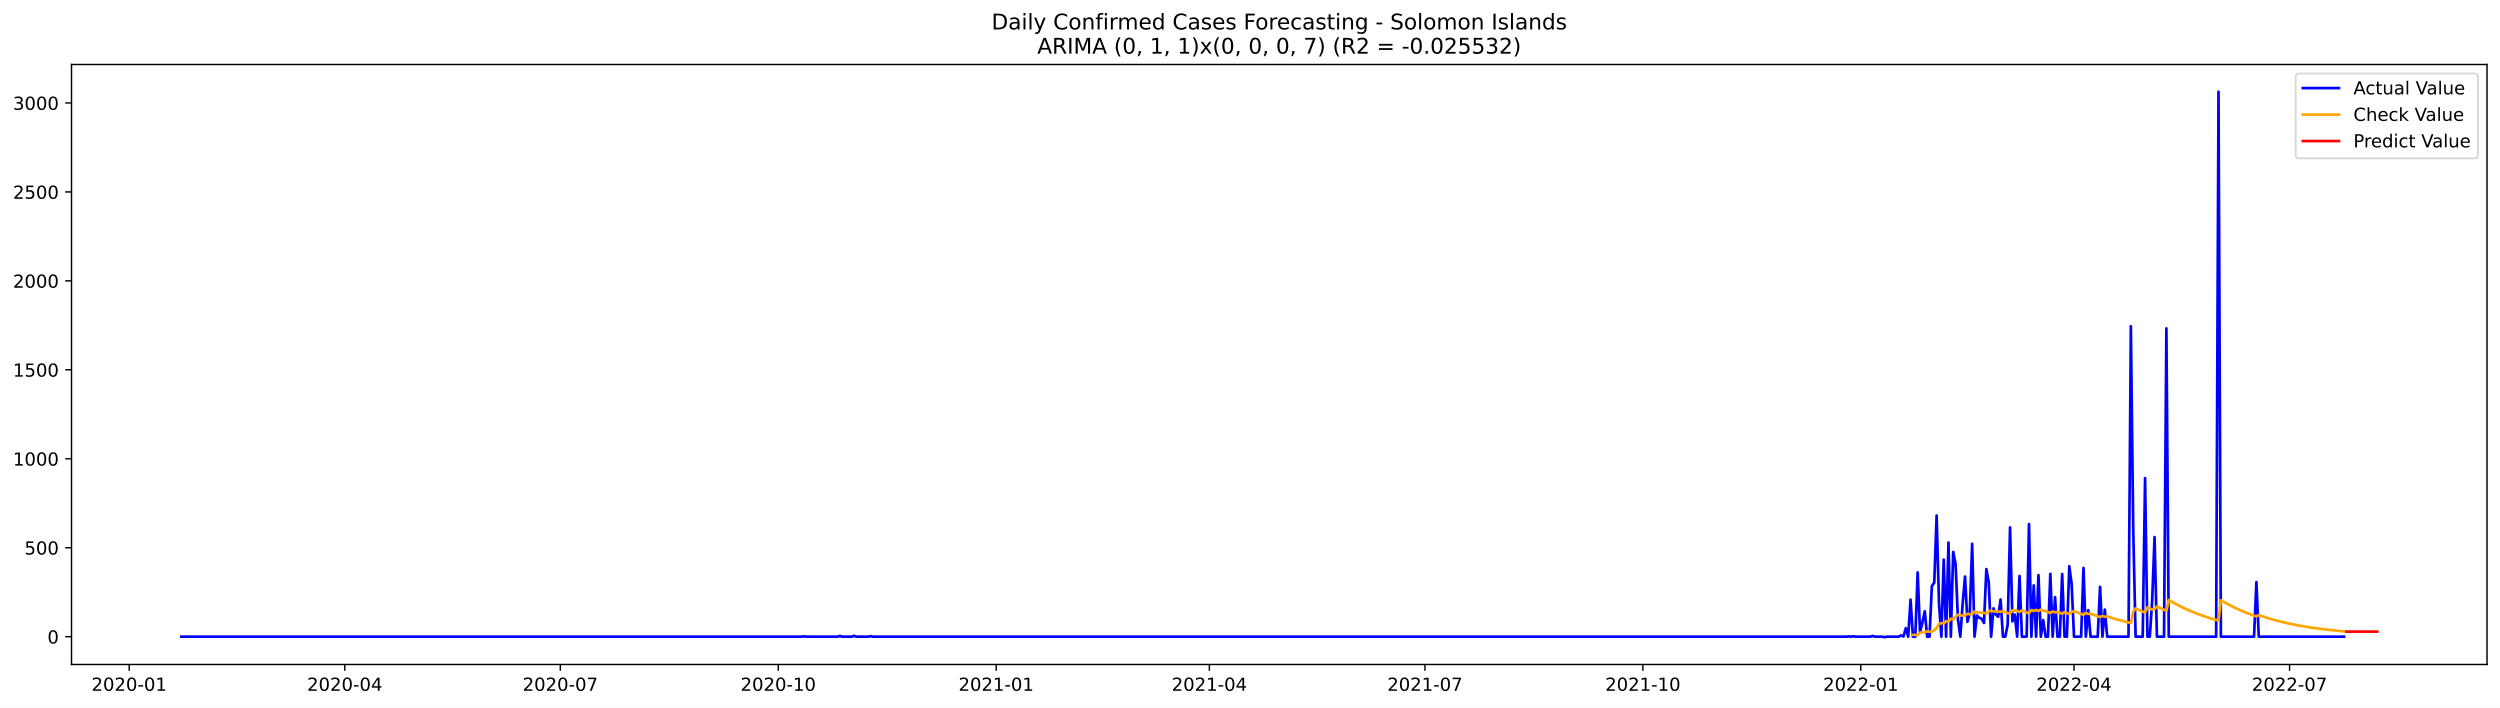
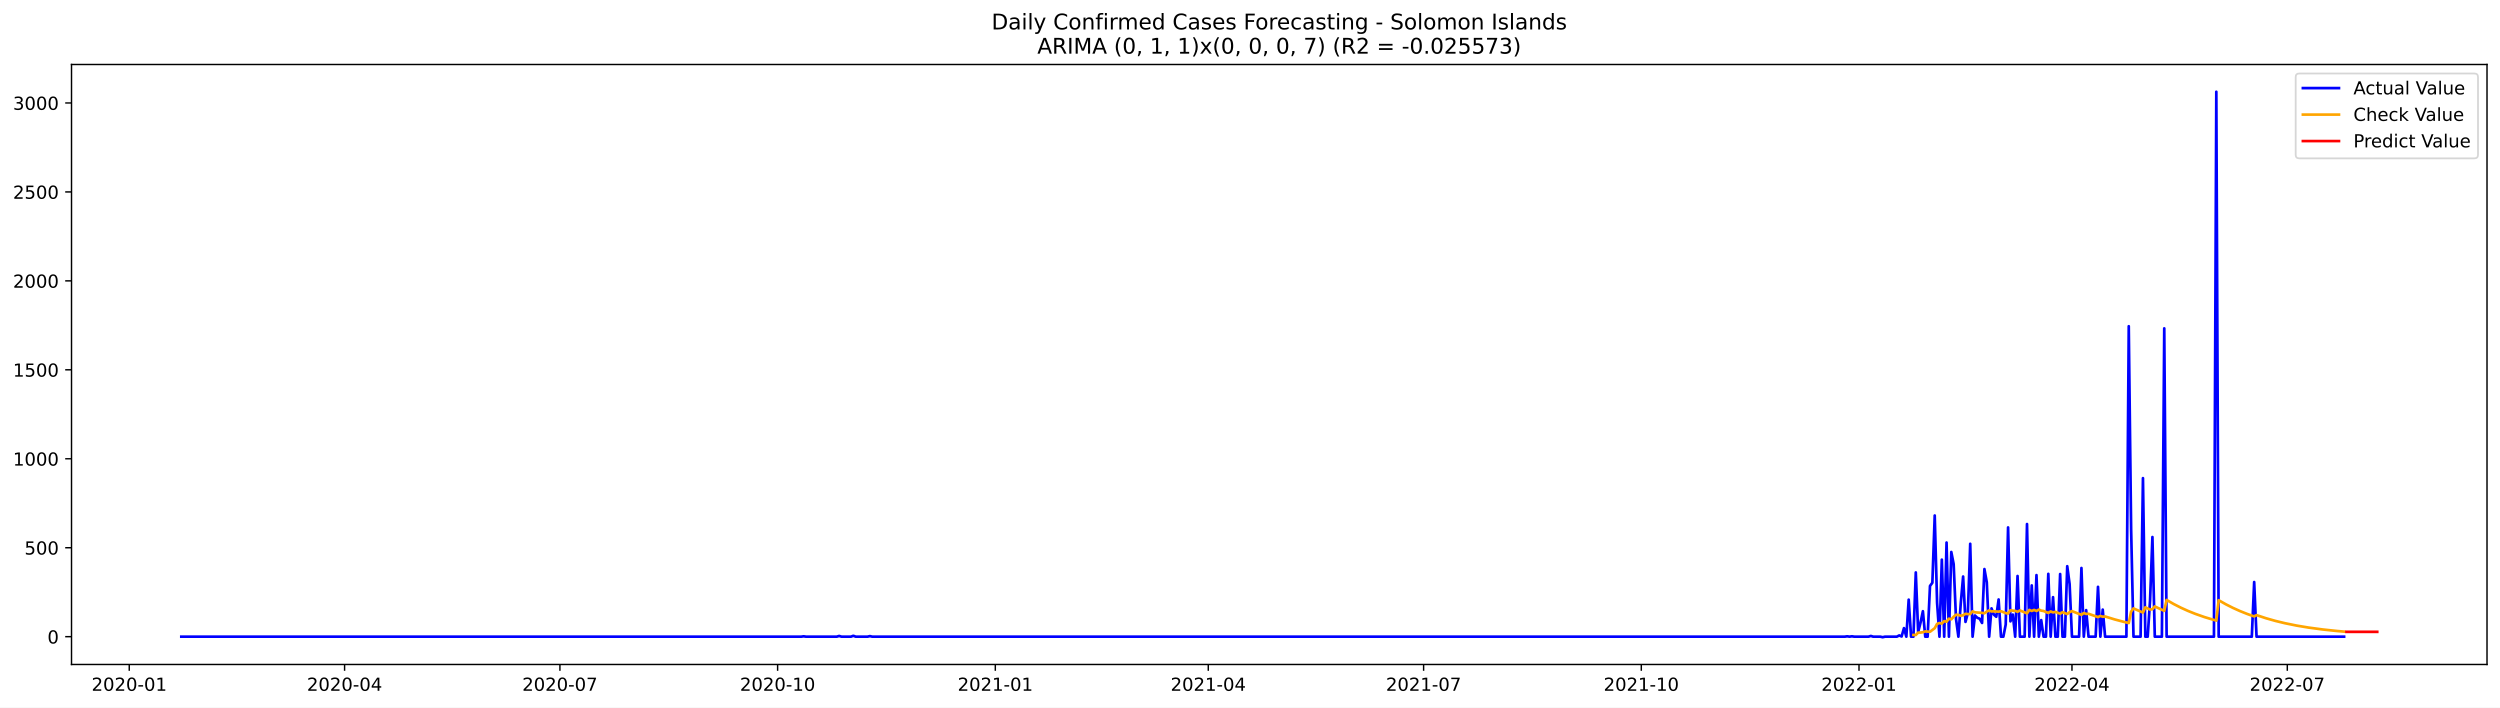
<svg xmlns="http://www.w3.org/2000/svg" xmlns:xlink="http://www.w3.org/1999/xlink" width="1386.05pt" height="392.274pt" viewBox="0 0 1386.05 392.274" version="1.1">
  <defs>
    <style type="text/css">*{stroke-linejoin: round; stroke-linecap: butt}</style>
  </defs>
  <g id="figure_1">
    <g id="patch_1">
      <path d="M 0 392.274  L 1386.05 392.274  L 1386.05 0  L 0 0  z " style="fill: #ffffff" />
    </g>
    <g id="axes_1">
      <g id="patch_2">
        <path d="M 39.65 368.396  L 1378.85 368.396  L 1378.85 35.755  L 39.65 35.755  z " style="fill: #ffffff" />
      </g>
      <g id="matplotlib.axis_1">
        <g id="xtick_1">
          <g id="line2d_1">
            <defs>
-               <path id="m86d469baa5" d="M 0 0  L 0 3.5  " style="stroke: #000000; stroke-width: 0.8" />
+               <path id="m85f5f46bdb" d="M 0 0  L 0 3.5  " style="stroke: #000000; stroke-width: 0.8" />
            </defs>
            <g>
-               <use xlink:href="#m86d469baa5" x="71.63" y="368.396" style="stroke: #000000; stroke-width: 0.8" />
+               <use xlink:href="#m85f5f46bdb" x="71.661" y="368.396" style="stroke: #000000; stroke-width: 0.8" />
            </g>
          </g>
          <g id="text_1">
-             <g transform="translate(50.73812 382.9939)scale(0.1 -0.1)">
+             <g transform="translate(50.76925 382.9939)scale(0.1 -0.1)">
              <defs>
                <path id="DejaVuSans-32" d="M 1228 531  L 3431 531  L 3431 0  L 469 0  L 469 531  Q 828 903 1448 1529  Q 2069 2156 2228 2338  Q 2531 2678 2651 2914  Q 2772 3150 2772 3378  Q 2772 3750 2511 3984  Q 2250 4219 1831 4219  Q 1534 4219 1204 4116  Q 875 4013 500 3803  L 500 4441  Q 881 4594 1212 4672  Q 1544 4750 1819 4750  Q 2544 4750 2975 4387  Q 3406 4025 3406 3419  Q 3406 3131 3298 2873  Q 3191 2616 2906 2266  Q 2828 2175 2409 1742  Q 1991 1309 1228 531  z " transform="scale(0.015625)" />
                <path id="DejaVuSans-30" d="M 2034 4250  Q 1547 4250 1301 3770  Q 1056 3291 1056 2328  Q 1056 1369 1301 889  Q 1547 409 2034 409  Q 2525 409 2770 889  Q 3016 1369 3016 2328  Q 3016 3291 2770 3770  Q 2525 4250 2034 4250  z M 2034 4750  Q 2819 4750 3233 4129  Q 3647 3509 3647 2328  Q 3647 1150 3233 529  Q 2819 -91 2034 -91  Q 1250 -91 836 529  Q 422 1150 422 2328  Q 422 3509 836 4129  Q 1250 4750 2034 4750  z " transform="scale(0.015625)" />
                <path id="DejaVuSans-2d" d="M 313 2009  L 1997 2009  L 1997 1497  L 313 1497  L 313 2009  z " transform="scale(0.015625)" />
                <path id="DejaVuSans-31" d="M 794 531  L 1825 531  L 1825 4091  L 703 3866  L 703 4441  L 1819 4666  L 2450 4666  L 2450 531  L 3481 531  L 3481 0  L 794 0  L 794 531  z " transform="scale(0.015625)" />
              </defs>
              <use xlink:href="#DejaVuSans-32" />
              <use xlink:href="#DejaVuSans-30" x="63.623" />
              <use xlink:href="#DejaVuSans-32" x="127.246" />
              <use xlink:href="#DejaVuSans-30" x="190.869" />
              <use xlink:href="#DejaVuSans-2d" x="254.492" />
              <use xlink:href="#DejaVuSans-30" x="290.576" />
              <use xlink:href="#DejaVuSans-31" x="354.199" />
            </g>
          </g>
        </g>
        <g id="xtick_2">
          <g id="line2d_2">
            <g>
-               <use xlink:href="#m86d469baa5" x="191.142" y="368.396" style="stroke: #000000; stroke-width: 0.8" />
+               <use xlink:href="#m85f5f46bdb" x="191.045" y="368.396" style="stroke: #000000; stroke-width: 0.8" />
            </g>
          </g>
          <g id="text_2">
-             <g transform="translate(170.2509 382.9939)scale(0.1 -0.1)">
+             <g transform="translate(170.1533 382.9939)scale(0.1 -0.1)">
              <defs>
                <path id="DejaVuSans-34" d="M 2419 4116  L 825 1625  L 2419 1625  L 2419 4116  z M 2253 4666  L 3047 4666  L 3047 1625  L 3713 1625  L 3713 1100  L 3047 1100  L 3047 0  L 2419 0  L 2419 1100  L 313 1100  L 313 1709  L 2253 4666  z " transform="scale(0.015625)" />
              </defs>
              <use xlink:href="#DejaVuSans-32" />
              <use xlink:href="#DejaVuSans-30" x="63.623" />
              <use xlink:href="#DejaVuSans-32" x="127.246" />
              <use xlink:href="#DejaVuSans-30" x="190.869" />
              <use xlink:href="#DejaVuSans-2d" x="254.492" />
              <use xlink:href="#DejaVuSans-30" x="290.576" />
              <use xlink:href="#DejaVuSans-34" x="354.199" />
            </g>
          </g>
        </g>
        <g id="xtick_3">
          <g id="line2d_3">
            <g>
-               <use xlink:href="#m86d469baa5" x="310.655" y="368.396" style="stroke: #000000; stroke-width: 0.8" />
+               <use xlink:href="#m85f5f46bdb" x="310.429" y="368.396" style="stroke: #000000; stroke-width: 0.8" />
            </g>
          </g>
          <g id="text_3">
-             <g transform="translate(289.7637 382.9939)scale(0.1 -0.1)">
+             <g transform="translate(289.5373 382.9939)scale(0.1 -0.1)">
              <defs>
                <path id="DejaVuSans-37" d="M 525 4666  L 3525 4666  L 3525 4397  L 1831 0  L 1172 0  L 2766 4134  L 525 4134  L 525 4666  z " transform="scale(0.015625)" />
              </defs>
              <use xlink:href="#DejaVuSans-32" />
              <use xlink:href="#DejaVuSans-30" x="63.623" />
              <use xlink:href="#DejaVuSans-32" x="127.246" />
              <use xlink:href="#DejaVuSans-30" x="190.869" />
              <use xlink:href="#DejaVuSans-2d" x="254.492" />
              <use xlink:href="#DejaVuSans-30" x="290.576" />
              <use xlink:href="#DejaVuSans-37" x="354.199" />
            </g>
          </g>
        </g>
        <g id="xtick_4">
          <g id="line2d_4">
            <g>
-               <use xlink:href="#m86d469baa5" x="431.481" y="368.396" style="stroke: #000000; stroke-width: 0.8" />
+               <use xlink:href="#m85f5f46bdb" x="431.125" y="368.396" style="stroke: #000000; stroke-width: 0.8" />
            </g>
          </g>
          <g id="text_4">
-             <g transform="translate(410.5898 382.9939)scale(0.1 -0.1)">
+             <g transform="translate(410.2332 382.9939)scale(0.1 -0.1)">
              <use xlink:href="#DejaVuSans-32" />
              <use xlink:href="#DejaVuSans-30" x="63.623" />
              <use xlink:href="#DejaVuSans-32" x="127.246" />
              <use xlink:href="#DejaVuSans-30" x="190.869" />
              <use xlink:href="#DejaVuSans-2d" x="254.492" />
              <use xlink:href="#DejaVuSans-31" x="290.576" />
              <use xlink:href="#DejaVuSans-30" x="354.199" />
            </g>
          </g>
        </g>
        <g id="xtick_5">
          <g id="line2d_5">
            <g>
-               <use xlink:href="#m86d469baa5" x="552.307" y="368.396" style="stroke: #000000; stroke-width: 0.8" />
+               <use xlink:href="#m85f5f46bdb" x="551.821" y="368.396" style="stroke: #000000; stroke-width: 0.8" />
            </g>
          </g>
          <g id="text_5">
-             <g transform="translate(531.416 382.9939)scale(0.1 -0.1)">
+             <g transform="translate(530.9291 382.9939)scale(0.1 -0.1)">
              <use xlink:href="#DejaVuSans-32" />
              <use xlink:href="#DejaVuSans-30" x="63.623" />
              <use xlink:href="#DejaVuSans-32" x="127.246" />
              <use xlink:href="#DejaVuSans-31" x="190.869" />
              <use xlink:href="#DejaVuSans-2d" x="254.492" />
              <use xlink:href="#DejaVuSans-30" x="290.576" />
              <use xlink:href="#DejaVuSans-31" x="354.199" />
            </g>
          </g>
        </g>
        <g id="xtick_6">
          <g id="line2d_6">
            <g>
-               <use xlink:href="#m86d469baa5" x="670.507" y="368.396" style="stroke: #000000; stroke-width: 0.8" />
+               <use xlink:href="#m85f5f46bdb" x="669.893" y="368.396" style="stroke: #000000; stroke-width: 0.8" />
            </g>
          </g>
          <g id="text_6">
-             <g transform="translate(649.6154 382.9939)scale(0.1 -0.1)">
+             <g transform="translate(649.0012 382.9939)scale(0.1 -0.1)">
              <use xlink:href="#DejaVuSans-32" />
              <use xlink:href="#DejaVuSans-30" x="63.623" />
              <use xlink:href="#DejaVuSans-32" x="127.246" />
              <use xlink:href="#DejaVuSans-31" x="190.869" />
              <use xlink:href="#DejaVuSans-2d" x="254.492" />
              <use xlink:href="#DejaVuSans-30" x="290.576" />
              <use xlink:href="#DejaVuSans-34" x="354.199" />
            </g>
          </g>
        </g>
        <g id="xtick_7">
          <g id="line2d_7">
            <g>
-               <use xlink:href="#m86d469baa5" x="790.02" y="368.396" style="stroke: #000000; stroke-width: 0.8" />
+               <use xlink:href="#m85f5f46bdb" x="789.277" y="368.396" style="stroke: #000000; stroke-width: 0.8" />
            </g>
          </g>
          <g id="text_7">
-             <g transform="translate(769.1282 382.9939)scale(0.1 -0.1)">
+             <g transform="translate(768.3852 382.9939)scale(0.1 -0.1)">
              <use xlink:href="#DejaVuSans-32" />
              <use xlink:href="#DejaVuSans-30" x="63.623" />
              <use xlink:href="#DejaVuSans-32" x="127.246" />
              <use xlink:href="#DejaVuSans-31" x="190.869" />
              <use xlink:href="#DejaVuSans-2d" x="254.492" />
              <use xlink:href="#DejaVuSans-30" x="290.576" />
              <use xlink:href="#DejaVuSans-37" x="354.199" />
            </g>
          </g>
        </g>
        <g id="xtick_8">
          <g id="line2d_8">
            <g>
-               <use xlink:href="#m86d469baa5" x="910.846" y="368.396" style="stroke: #000000; stroke-width: 0.8" />
+               <use xlink:href="#m85f5f46bdb" x="909.973" y="368.396" style="stroke: #000000; stroke-width: 0.8" />
            </g>
          </g>
          <g id="text_8">
-             <g transform="translate(889.9544 382.9939)scale(0.1 -0.1)">
+             <g transform="translate(889.0812 382.9939)scale(0.1 -0.1)">
              <use xlink:href="#DejaVuSans-32" />
              <use xlink:href="#DejaVuSans-30" x="63.623" />
              <use xlink:href="#DejaVuSans-32" x="127.246" />
              <use xlink:href="#DejaVuSans-31" x="190.869" />
              <use xlink:href="#DejaVuSans-2d" x="254.492" />
              <use xlink:href="#DejaVuSans-31" x="290.576" />
              <use xlink:href="#DejaVuSans-30" x="354.199" />
            </g>
          </g>
        </g>
        <g id="xtick_9">
          <g id="line2d_9">
            <g>
-               <use xlink:href="#m86d469baa5" x="1031.672" y="368.396" style="stroke: #000000; stroke-width: 0.8" />
+               <use xlink:href="#m85f5f46bdb" x="1030.668" y="368.396" style="stroke: #000000; stroke-width: 0.8" />
            </g>
          </g>
          <g id="text_9">
-             <g transform="translate(1010.78 382.9939)scale(0.1 -0.1)">
+             <g transform="translate(1009.777 382.9939)scale(0.1 -0.1)">
              <use xlink:href="#DejaVuSans-32" />
              <use xlink:href="#DejaVuSans-30" x="63.623" />
              <use xlink:href="#DejaVuSans-32" x="127.246" />
              <use xlink:href="#DejaVuSans-32" x="190.869" />
              <use xlink:href="#DejaVuSans-2d" x="254.492" />
              <use xlink:href="#DejaVuSans-30" x="290.576" />
              <use xlink:href="#DejaVuSans-31" x="354.199" />
            </g>
          </g>
        </g>
        <g id="xtick_10">
          <g id="line2d_10">
            <g>
-               <use xlink:href="#m86d469baa5" x="1149.871" y="368.396" style="stroke: #000000; stroke-width: 0.8" />
+               <use xlink:href="#m85f5f46bdb" x="1148.741" y="368.396" style="stroke: #000000; stroke-width: 0.8" />
            </g>
          </g>
          <g id="text_10">
-             <g transform="translate(1128.98 382.9939)scale(0.1 -0.1)">
+             <g transform="translate(1127.849 382.9939)scale(0.1 -0.1)">
              <use xlink:href="#DejaVuSans-32" />
              <use xlink:href="#DejaVuSans-30" x="63.623" />
              <use xlink:href="#DejaVuSans-32" x="127.246" />
              <use xlink:href="#DejaVuSans-32" x="190.869" />
              <use xlink:href="#DejaVuSans-2d" x="254.492" />
              <use xlink:href="#DejaVuSans-30" x="290.576" />
              <use xlink:href="#DejaVuSans-34" x="354.199" />
            </g>
          </g>
        </g>
        <g id="xtick_11">
          <g id="line2d_11">
            <g>
-               <use xlink:href="#m86d469baa5" x="1269.384" y="368.396" style="stroke: #000000; stroke-width: 0.8" />
+               <use xlink:href="#m85f5f46bdb" x="1268.125" y="368.396" style="stroke: #000000; stroke-width: 0.8" />
            </g>
          </g>
          <g id="text_11">
-             <g transform="translate(1248.493 382.9939)scale(0.1 -0.1)">
+             <g transform="translate(1247.233 382.9939)scale(0.1 -0.1)">
              <use xlink:href="#DejaVuSans-32" />
              <use xlink:href="#DejaVuSans-30" x="63.623" />
              <use xlink:href="#DejaVuSans-32" x="127.246" />
              <use xlink:href="#DejaVuSans-32" x="190.869" />
              <use xlink:href="#DejaVuSans-2d" x="254.492" />
              <use xlink:href="#DejaVuSans-30" x="290.576" />
              <use xlink:href="#DejaVuSans-37" x="354.199" />
            </g>
          </g>
        </g>
      </g>
      <g id="matplotlib.axis_2">
        <g id="ytick_1">
          <g id="line2d_12">
            <defs>
-               <path id="me3420ce328" d="M 0 0  L -3.5 0  " style="stroke: #000000; stroke-width: 0.8" />
+               <path id="m543bc97239" d="M 0 0  L -3.5 0  " style="stroke: #000000; stroke-width: 0.8" />
            </defs>
            <g>
-               <use xlink:href="#me3420ce328" x="39.65" y="352.98" style="stroke: #000000; stroke-width: 0.8" />
+               <use xlink:href="#m543bc97239" x="39.65" y="352.98" style="stroke: #000000; stroke-width: 0.8" />
            </g>
          </g>
          <g id="text_12">
            <g transform="translate(26.2875 356.7788)scale(0.1 -0.1)">
              <use xlink:href="#DejaVuSans-30" />
            </g>
          </g>
        </g>
        <g id="ytick_2">
          <g id="line2d_13">
            <g>
-               <use xlink:href="#me3420ce328" x="39.65" y="303.665" style="stroke: #000000; stroke-width: 0.8" />
+               <use xlink:href="#m543bc97239" x="39.65" y="303.665" style="stroke: #000000; stroke-width: 0.8" />
            </g>
          </g>
          <g id="text_13">
            <g transform="translate(13.5625 307.4638)scale(0.1 -0.1)">
              <defs>
                <path id="DejaVuSans-35" d="M 691 4666  L 3169 4666  L 3169 4134  L 1269 4134  L 1269 2991  Q 1406 3038 1543 3061  Q 1681 3084 1819 3084  Q 2600 3084 3056 2656  Q 3513 2228 3513 1497  Q 3513 744 3044 326  Q 2575 -91 1722 -91  Q 1428 -91 1123 -41  Q 819 9 494 109  L 494 744  Q 775 591 1075 516  Q 1375 441 1709 441  Q 2250 441 2565 725  Q 2881 1009 2881 1497  Q 2881 1984 2565 2268  Q 2250 2553 1709 2553  Q 1456 2553 1204 2497  Q 953 2441 691 2322  L 691 4666  z " transform="scale(0.015625)" />
              </defs>
              <use xlink:href="#DejaVuSans-35" />
              <use xlink:href="#DejaVuSans-30" x="63.623" />
              <use xlink:href="#DejaVuSans-30" x="127.246" />
            </g>
          </g>
        </g>
        <g id="ytick_3">
          <g id="line2d_14">
            <g>
-               <use xlink:href="#me3420ce328" x="39.65" y="254.349" style="stroke: #000000; stroke-width: 0.8" />
+               <use xlink:href="#m543bc97239" x="39.65" y="254.349" style="stroke: #000000; stroke-width: 0.8" />
            </g>
          </g>
          <g id="text_14">
            <g transform="translate(7.2 258.1487)scale(0.1 -0.1)">
              <use xlink:href="#DejaVuSans-31" />
              <use xlink:href="#DejaVuSans-30" x="63.623" />
              <use xlink:href="#DejaVuSans-30" x="127.246" />
              <use xlink:href="#DejaVuSans-30" x="190.869" />
            </g>
          </g>
        </g>
        <g id="ytick_4">
          <g id="line2d_15">
            <g>
-               <use xlink:href="#me3420ce328" x="39.65" y="205.034" style="stroke: #000000; stroke-width: 0.8" />
+               <use xlink:href="#m543bc97239" x="39.65" y="205.034" style="stroke: #000000; stroke-width: 0.8" />
            </g>
          </g>
          <g id="text_15">
            <g transform="translate(7.2 208.8336)scale(0.1 -0.1)">
              <use xlink:href="#DejaVuSans-31" />
              <use xlink:href="#DejaVuSans-35" x="63.623" />
              <use xlink:href="#DejaVuSans-30" x="127.246" />
              <use xlink:href="#DejaVuSans-30" x="190.869" />
            </g>
          </g>
        </g>
        <g id="ytick_5">
          <g id="line2d_16">
            <g>
-               <use xlink:href="#me3420ce328" x="39.65" y="155.719" style="stroke: #000000; stroke-width: 0.8" />
+               <use xlink:href="#m543bc97239" x="39.65" y="155.719" style="stroke: #000000; stroke-width: 0.8" />
            </g>
          </g>
          <g id="text_16">
            <g transform="translate(7.2 159.5186)scale(0.1 -0.1)">
              <use xlink:href="#DejaVuSans-32" />
              <use xlink:href="#DejaVuSans-30" x="63.623" />
              <use xlink:href="#DejaVuSans-30" x="127.246" />
              <use xlink:href="#DejaVuSans-30" x="190.869" />
            </g>
          </g>
        </g>
        <g id="ytick_6">
          <g id="line2d_17">
            <g>
-               <use xlink:href="#me3420ce328" x="39.65" y="106.404" style="stroke: #000000; stroke-width: 0.8" />
+               <use xlink:href="#m543bc97239" x="39.65" y="106.404" style="stroke: #000000; stroke-width: 0.8" />
            </g>
          </g>
          <g id="text_17">
            <g transform="translate(7.2 110.2035)scale(0.1 -0.1)">
              <use xlink:href="#DejaVuSans-32" />
              <use xlink:href="#DejaVuSans-35" x="63.623" />
              <use xlink:href="#DejaVuSans-30" x="127.246" />
              <use xlink:href="#DejaVuSans-30" x="190.869" />
            </g>
          </g>
        </g>
        <g id="ytick_7">
          <g id="line2d_18">
            <g>
-               <use xlink:href="#me3420ce328" x="39.65" y="57.089" style="stroke: #000000; stroke-width: 0.8" />
+               <use xlink:href="#m543bc97239" x="39.65" y="57.089" style="stroke: #000000; stroke-width: 0.8" />
            </g>
          </g>
          <g id="text_18">
            <g transform="translate(7.2 60.88842)scale(0.1 -0.1)">
              <defs>
                <path id="DejaVuSans-33" d="M 2597 2516  Q 3050 2419 3304 2112  Q 3559 1806 3559 1356  Q 3559 666 3084 287  Q 2609 -91 1734 -91  Q 1441 -91 1130 -33  Q 819 25 488 141  L 488 750  Q 750 597 1062 519  Q 1375 441 1716 441  Q 2309 441 2620 675  Q 2931 909 2931 1356  Q 2931 1769 2642 2001  Q 2353 2234 1838 2234  L 1294 2234  L 1294 2753  L 1863 2753  Q 2328 2753 2575 2939  Q 2822 3125 2822 3475  Q 2822 3834 2567 4026  Q 2313 4219 1838 4219  Q 1578 4219 1281 4162  Q 984 4106 628 3988  L 628 4550  Q 988 4650 1302 4700  Q 1616 4750 1894 4750  Q 2613 4750 3031 4423  Q 3450 4097 3450 3541  Q 3450 3153 3228 2886  Q 3006 2619 2597 2516  z " transform="scale(0.015625)" />
              </defs>
              <use xlink:href="#DejaVuSans-33" />
              <use xlink:href="#DejaVuSans-30" x="63.623" />
              <use xlink:href="#DejaVuSans-30" x="127.246" />
              <use xlink:href="#DejaVuSans-30" x="190.869" />
            </g>
          </g>
        </g>
      </g>
      <g id="line2d_19">
-         <path d="M 100.523 352.98  L 444.615 352.98  L 445.928 352.782  L 447.241 352.98  L 464.314 352.98  L 465.628 352.585  L 466.941 352.98  L 472.194 352.98  L 473.508 352.486  L 474.821 352.98  L 481.388 352.98  L 482.701 352.684  L 484.014 352.98  L 1023.792 352.98  L 1025.105 352.782  L 1026.419 352.98  L 1027.732 352.782  L 1029.045 352.98  L 1036.925 352.98  L 1038.239 352.585  L 1039.552 352.98  L 1043.492 352.98  L 1044.805 353.276  L 1046.118 352.98  L 1052.685 352.98  L 1053.998 352.289  L 1055.312 352.881  L 1056.625 348.245  L 1057.938 352.98  L 1059.252 332.465  L 1060.565 352.98  L 1061.878 352.98  L 1063.192 317.374  L 1064.505 350.415  L 1065.818 345.188  L 1067.132 338.875  L 1068.445 352.98  L 1069.758 352.98  L 1071.072 324.87  L 1072.385 323.095  L 1073.698 285.812  L 1075.012 334.24  L 1076.325 352.98  L 1077.638 310.273  L 1078.952 352.98  L 1080.265 300.804  L 1081.578 352.98  L 1082.892 306.032  L 1084.205 312.739  L 1085.518 343.215  L 1086.832 352.98  L 1088.145 334.536  L 1089.458 319.643  L 1090.772 344.793  L 1092.085 339.862  L 1093.398 301.495  L 1094.712 352.98  L 1096.025 341.243  L 1097.338 342.525  L 1098.652 343.018  L 1099.965 345.385  L 1101.278 315.5  L 1102.592 322.799  L 1103.905 352.98  L 1105.218 337.297  L 1106.532 340.749  L 1107.845 341.933  L 1109.158 332.366  L 1110.472 352.98  L 1111.785 352.98  L 1113.098 346.273  L 1114.412 292.421  L 1115.725 344.497  L 1117.038 340.749  L 1118.351 352.98  L 1119.665 319.347  L 1120.978 352.98  L 1123.605 352.98  L 1124.918 290.547  L 1126.231 352.98  L 1127.545 324.574  L 1128.858 352.98  L 1130.171 318.854  L 1131.485 352.98  L 1132.798 343.807  L 1134.111 352.98  L 1135.425 352.98  L 1136.738 318.163  L 1138.051 352.98  L 1139.365 331.084  L 1140.678 352.98  L 1141.991 352.98  L 1143.305 318.262  L 1144.618 352.98  L 1145.931 352.98  L 1147.245 313.922  L 1148.558 323.785  L 1149.871 352.98  L 1153.811 352.98  L 1155.125 314.908  L 1156.438 352.98  L 1157.751 338.284  L 1159.065 352.98  L 1163.005 352.98  L 1164.318 325.363  L 1165.631 352.98  L 1166.945 337.988  L 1168.258 352.98  L 1180.078 352.98  L 1181.391 180.87  L 1182.705 293.407  L 1184.018 352.98  L 1187.958 352.98  L 1189.271 265.1  L 1190.585 352.98  L 1191.898 352.98  L 1193.211 332.859  L 1194.524 297.747  L 1195.838 352.98  L 1199.778 352.98  L 1201.091 182.054  L 1202.404 352.98  L 1228.671 352.98  L 1229.984 50.876  L 1231.298 352.98  L 1249.684 352.98  L 1250.998 322.7  L 1252.311 352.98  L 1299.591 352.98  L 1299.591 352.98  " clip-path="url(#pe95aa55515)" style="fill: none; stroke: #0000ff; stroke-width: 1.5; stroke-linecap: square" />
+         <path d="M 100.523 352.98  L 444.244 352.98  L 445.556 352.782  L 446.868 352.98  L 463.922 352.98  L 465.234 352.585  L 466.546 352.98  L 471.794 352.98  L 473.106 352.486  L 474.418 352.98  L 480.977 352.98  L 482.289 352.684  L 483.601 352.98  L 1022.797 352.98  L 1024.109 352.782  L 1025.421 352.98  L 1026.733 352.782  L 1028.045 352.98  L 1035.916 352.98  L 1037.228 352.585  L 1038.54 352.98  L 1042.476 352.98  L 1043.788 353.276  L 1045.1 352.98  L 1051.659 352.98  L 1052.971 352.289  L 1054.283 352.881  L 1055.595 348.245  L 1056.907 352.98  L 1058.219 332.465  L 1059.531 352.98  L 1060.842 352.98  L 1062.154 317.374  L 1063.466 350.415  L 1064.778 345.188  L 1066.09 338.875  L 1067.402 352.98  L 1068.714 352.98  L 1070.026 324.87  L 1071.338 323.095  L 1072.65 285.812  L 1073.962 334.24  L 1075.274 352.98  L 1076.585 310.273  L 1077.897 352.98  L 1079.209 300.804  L 1080.521 352.98  L 1081.833 306.032  L 1083.145 312.739  L 1084.457 343.215  L 1085.769 352.98  L 1087.081 334.536  L 1088.393 319.643  L 1089.705 344.793  L 1091.016 339.862  L 1092.328 301.495  L 1093.64 352.98  L 1094.952 341.243  L 1096.264 342.525  L 1097.576 343.018  L 1098.888 345.385  L 1100.2 315.5  L 1101.512 322.799  L 1102.824 352.98  L 1104.136 337.297  L 1105.447 340.749  L 1106.759 341.933  L 1108.071 332.366  L 1109.383 352.98  L 1110.695 352.98  L 1112.007 346.273  L 1113.319 292.421  L 1114.631 344.497  L 1115.943 340.749  L 1117.255 352.98  L 1118.567 319.347  L 1119.879 352.98  L 1122.502 352.98  L 1123.814 290.547  L 1125.126 352.98  L 1126.438 324.574  L 1127.75 352.98  L 1129.062 318.854  L 1130.374 352.98  L 1131.686 343.807  L 1132.998 352.98  L 1134.31 352.98  L 1135.621 318.163  L 1136.933 352.98  L 1138.245 331.084  L 1139.557 352.98  L 1140.869 352.98  L 1142.181 318.262  L 1143.493 352.98  L 1144.805 352.98  L 1146.117 313.922  L 1147.429 323.785  L 1148.741 352.98  L 1152.676 352.98  L 1153.988 314.908  L 1155.3 352.98  L 1156.612 338.284  L 1157.924 352.98  L 1161.86 352.98  L 1163.172 325.363  L 1164.484 352.98  L 1165.795 337.988  L 1167.107 352.98  L 1178.915 352.98  L 1180.226 180.87  L 1181.538 293.407  L 1182.85 352.98  L 1186.786 352.98  L 1188.098 265.1  L 1189.41 352.98  L 1190.722 352.98  L 1192.034 332.859  L 1193.346 297.747  L 1194.658 352.98  L 1198.593 352.98  L 1199.905 182.054  L 1201.217 352.98  L 1227.455 352.98  L 1228.767 50.876  L 1230.079 352.98  L 1248.446 352.98  L 1249.758 322.7  L 1251.07 352.98  L 1299.611 352.98  L 1299.611 352.98  " clip-path="url(#p67df654ee1)" style="fill: none; stroke: #0000ff; stroke-width: 1.5; stroke-linecap: square" />
      </g>
      <g id="line2d_20">
-         <path d="M 1060.565 351.992  L 1063.192 352.066  L 1064.505 350.734  L 1065.818 350.722  L 1067.132 350.51  L 1068.445 350.063  L 1071.072 350.283  L 1073.698 348.301  L 1075.012 345.902  L 1076.325 345.455  L 1077.638 345.744  L 1078.952 344.382  L 1080.265 344.712  L 1081.578 343.027  L 1082.892 343.409  L 1084.205 341.974  L 1085.518 340.852  L 1086.832 340.943  L 1088.145 341.405  L 1089.458 341.141  L 1090.772 340.316  L 1092.085 340.488  L 1093.398 340.464  L 1094.712 338.968  L 1096.025 339.506  L 1099.965 339.814  L 1101.278 340.027  L 1102.592 339.086  L 1103.905 338.461  L 1105.218 339.018  L 1106.532 338.952  L 1109.158 339.133  L 1110.472 338.873  L 1113.098 339.935  L 1114.412 340.178  L 1115.725 338.345  L 1117.038 338.581  L 1118.351 338.665  L 1119.665 339.214  L 1120.978 338.452  L 1124.918 340.061  L 1126.231 338.161  L 1127.545 338.729  L 1128.858 338.186  L 1130.171 338.754  L 1131.485 337.99  L 1132.798 338.565  L 1134.111 338.767  L 1136.738 339.837  L 1138.051 339.005  L 1139.365 339.541  L 1140.678 339.217  L 1143.305 340.253  L 1144.618 339.409  L 1147.245 340.431  L 1148.558 339.413  L 1149.871 338.813  L 1153.811 340.383  L 1155.125 340.866  L 1156.438 339.87  L 1157.751 340.373  L 1159.065 340.293  L 1164.318 342.131  L 1165.631 341.488  L 1166.945 341.929  L 1168.258 341.778  L 1173.511 343.401  L 1178.765 344.789  L 1181.391 345.406  L 1182.705 339.09  L 1184.018 337.337  L 1187.958 339.07  L 1189.271 339.604  L 1190.585 336.744  L 1193.211 337.966  L 1194.524 337.77  L 1195.838 336.234  L 1199.778 338.089  L 1201.091 338.661  L 1202.404 332.65  L 1206.344 334.902  L 1210.284 336.905  L 1214.224 338.686  L 1218.164 340.269  L 1223.418 342.111  L 1228.671 343.686  L 1229.984 344.043  L 1231.298 332.79  L 1235.238 335.027  L 1239.178 337.016  L 1243.118 338.784  L 1247.058 340.357  L 1250.998 341.756  L 1252.311 341.024  L 1257.564 342.757  L 1262.818 344.238  L 1268.071 345.505  L 1274.637 346.834  L 1281.204 347.926  L 1289.084 348.984  L 1296.964 349.82  L 1299.591 350.058  L 1299.591 350.058  " clip-path="url(#pe95aa55515)" style="fill: none; stroke: #ffa500; stroke-width: 1.5; stroke-linecap: square" />
+         <path d="M 1060.842 352.026  L 1062.154 352.063  L 1063.466 350.727  L 1064.778 350.715  L 1066.09 350.502  L 1067.402 350.054  L 1070.026 350.275  L 1072.65 348.287  L 1073.962 345.881  L 1075.274 345.433  L 1076.585 345.723  L 1077.897 344.358  L 1079.209 344.69  L 1080.521 342.999  L 1081.833 343.384  L 1083.145 341.945  L 1084.457 340.82  L 1085.769 340.912  L 1087.081 341.377  L 1088.393 341.114  L 1089.705 340.287  L 1091.016 340.46  L 1092.328 340.437  L 1093.64 338.937  L 1094.952 339.478  L 1098.888 339.79  L 1100.2 340.006  L 1101.512 339.062  L 1102.824 338.435  L 1104.136 338.995  L 1105.447 338.93  L 1108.071 339.113  L 1109.383 338.853  L 1112.007 339.92  L 1113.319 340.165  L 1114.631 338.326  L 1115.943 338.564  L 1117.255 338.648  L 1118.567 339.2  L 1119.879 338.435  L 1123.814 340.052  L 1125.126 338.145  L 1126.438 338.717  L 1127.75 338.172  L 1129.062 338.742  L 1130.374 337.976  L 1131.686 338.554  L 1132.998 338.756  L 1135.621 339.831  L 1136.933 338.996  L 1138.245 339.535  L 1139.557 339.209  L 1142.181 340.25  L 1143.493 339.403  L 1146.117 340.429  L 1147.429 339.408  L 1148.741 338.806  L 1152.676 340.382  L 1153.988 340.867  L 1155.3 339.867  L 1156.612 340.372  L 1157.924 340.292  L 1163.172 342.136  L 1164.484 341.49  L 1165.795 341.933  L 1167.107 341.781  L 1172.355 343.409  L 1177.603 344.801  L 1180.226 345.419  L 1181.538 339.08  L 1182.85 337.321  L 1186.786 339.062  L 1188.098 339.598  L 1189.41 336.728  L 1192.034 337.956  L 1193.346 337.76  L 1194.658 336.219  L 1198.593 338.082  L 1199.905 338.656  L 1201.217 332.623  L 1205.153 334.886  L 1209.089 336.898  L 1213.024 338.685  L 1216.96 340.274  L 1222.208 342.122  L 1227.455 343.7  L 1228.767 344.058  L 1230.079 332.765  L 1234.015 335.012  L 1237.951 337.009  L 1241.886 338.785  L 1245.822 340.363  L 1249.758 341.765  L 1251.07 341.031  L 1256.317 342.768  L 1261.565 344.253  L 1266.813 345.522  L 1273.372 346.852  L 1279.932 347.944  L 1287.803 349.002  L 1295.675 349.837  L 1299.611 350.186  L 1299.611 350.186  " clip-path="url(#p67df654ee1)" style="fill: none; stroke: #ffa500; stroke-width: 1.5; stroke-linecap: square" />
      </g>
      <g id="line2d_21">
-         <path d="M 1300.904 350.17  L 1302.217 350.17  L 1303.531 350.17  L 1304.844 350.17  L 1306.157 350.17  L 1307.471 350.17  L 1308.784 350.17  L 1310.097 350.17  L 1311.411 350.17  L 1312.724 350.17  L 1314.037 350.17  L 1315.351 350.17  L 1316.664 350.17  L 1317.977 350.17  " clip-path="url(#pe95aa55515)" style="fill: none; stroke: #ff0000; stroke-width: 1.5; stroke-linecap: square" />
+         <path d="M 1300.922 350.294  L 1302.234 350.294  L 1303.546 350.294  L 1304.858 350.294  L 1306.17 350.294  L 1307.482 350.294  L 1308.794 350.294  L 1310.106 350.294  L 1311.418 350.294  L 1312.73 350.294  L 1314.042 350.294  L 1315.353 350.294  L 1316.665 350.294  L 1317.977 350.294  " clip-path="url(#p67df654ee1)" style="fill: none; stroke: #ff0000; stroke-width: 1.5; stroke-linecap: square" />
      </g>
      <g id="patch_3">
        <path d="M 39.65 368.396  L 39.65 35.755  " style="fill: none; stroke: #000000; stroke-width: 0.8; stroke-linejoin: miter; stroke-linecap: square" />
      </g>
      <g id="patch_4">
        <path d="M 1378.85 368.396  L 1378.85 35.755  " style="fill: none; stroke: #000000; stroke-width: 0.8; stroke-linejoin: miter; stroke-linecap: square" />
      </g>
      <g id="patch_5">
        <path d="M 39.65 368.396  L 1378.85 368.396  " style="fill: none; stroke: #000000; stroke-width: 0.8; stroke-linejoin: miter; stroke-linecap: square" />
      </g>
      <g id="patch_6">
        <path d="M 39.65 35.755  L 1378.85 35.755  " style="fill: none; stroke: #000000; stroke-width: 0.8; stroke-linejoin: miter; stroke-linecap: square" />
      </g>
      <g id="text_19">
        <g transform="translate(549.7297 16.31812)scale(0.12 -0.12)">
          <defs>
            <path id="DejaVuSans-44" d="M 1259 4147  L 1259 519  L 2022 519  Q 2988 519 3436 956  Q 3884 1394 3884 2338  Q 3884 3275 3436 3711  Q 2988 4147 2022 4147  L 1259 4147  z M 628 4666  L 1925 4666  Q 3281 4666 3915 4102  Q 4550 3538 4550 2338  Q 4550 1131 3912 565  Q 3275 0 1925 0  L 628 0  L 628 4666  z " transform="scale(0.015625)" />
            <path id="DejaVuSans-61" d="M 2194 1759  Q 1497 1759 1228 1600  Q 959 1441 959 1056  Q 959 750 1161 570  Q 1363 391 1709 391  Q 2188 391 2477 730  Q 2766 1069 2766 1631  L 2766 1759  L 2194 1759  z M 3341 1997  L 3341 0  L 2766 0  L 2766 531  Q 2569 213 2275 61  Q 1981 -91 1556 -91  Q 1019 -91 701 211  Q 384 513 384 1019  Q 384 1609 779 1909  Q 1175 2209 1959 2209  L 2766 2209  L 2766 2266  Q 2766 2663 2505 2880  Q 2244 3097 1772 3097  Q 1472 3097 1187 3025  Q 903 2953 641 2809  L 641 3341  Q 956 3463 1253 3523  Q 1550 3584 1831 3584  Q 2591 3584 2966 3190  Q 3341 2797 3341 1997  z " transform="scale(0.015625)" />
            <path id="DejaVuSans-69" d="M 603 3500  L 1178 3500  L 1178 0  L 603 0  L 603 3500  z M 603 4863  L 1178 4863  L 1178 4134  L 603 4134  L 603 4863  z " transform="scale(0.015625)" />
            <path id="DejaVuSans-6c" d="M 603 4863  L 1178 4863  L 1178 0  L 603 0  L 603 4863  z " transform="scale(0.015625)" />
            <path id="DejaVuSans-79" d="M 2059 -325  Q 1816 -950 1584 -1140  Q 1353 -1331 966 -1331  L 506 -1331  L 506 -850  L 844 -850  Q 1081 -850 1212 -737  Q 1344 -625 1503 -206  L 1606 56  L 191 3500  L 800 3500  L 1894 763  L 2988 3500  L 3597 3500  L 2059 -325  z " transform="scale(0.015625)" />
            <path id="DejaVuSans-20" transform="scale(0.015625)" />
            <path id="DejaVuSans-43" d="M 4122 4306  L 4122 3641  Q 3803 3938 3442 4084  Q 3081 4231 2675 4231  Q 1875 4231 1450 3742  Q 1025 3253 1025 2328  Q 1025 1406 1450 917  Q 1875 428 2675 428  Q 3081 428 3442 575  Q 3803 722 4122 1019  L 4122 359  Q 3791 134 3420 21  Q 3050 -91 2638 -91  Q 1578 -91 968 557  Q 359 1206 359 2328  Q 359 3453 968 4101  Q 1578 4750 2638 4750  Q 3056 4750 3426 4639  Q 3797 4528 4122 4306  z " transform="scale(0.015625)" />
            <path id="DejaVuSans-6f" d="M 1959 3097  Q 1497 3097 1228 2736  Q 959 2375 959 1747  Q 959 1119 1226 758  Q 1494 397 1959 397  Q 2419 397 2687 759  Q 2956 1122 2956 1747  Q 2956 2369 2687 2733  Q 2419 3097 1959 3097  z M 1959 3584  Q 2709 3584 3137 3096  Q 3566 2609 3566 1747  Q 3566 888 3137 398  Q 2709 -91 1959 -91  Q 1206 -91 779 398  Q 353 888 353 1747  Q 353 2609 779 3096  Q 1206 3584 1959 3584  z " transform="scale(0.015625)" />
            <path id="DejaVuSans-6e" d="M 3513 2113  L 3513 0  L 2938 0  L 2938 2094  Q 2938 2591 2744 2837  Q 2550 3084 2163 3084  Q 1697 3084 1428 2787  Q 1159 2491 1159 1978  L 1159 0  L 581 0  L 581 3500  L 1159 3500  L 1159 2956  Q 1366 3272 1645 3428  Q 1925 3584 2291 3584  Q 2894 3584 3203 3211  Q 3513 2838 3513 2113  z " transform="scale(0.015625)" />
            <path id="DejaVuSans-66" d="M 2375 4863  L 2375 4384  L 1825 4384  Q 1516 4384 1395 4259  Q 1275 4134 1275 3809  L 1275 3500  L 2222 3500  L 2222 3053  L 1275 3053  L 1275 0  L 697 0  L 697 3053  L 147 3053  L 147 3500  L 697 3500  L 697 3744  Q 697 4328 969 4595  Q 1241 4863 1831 4863  L 2375 4863  z " transform="scale(0.015625)" />
            <path id="DejaVuSans-72" d="M 2631 2963  Q 2534 3019 2420 3045  Q 2306 3072 2169 3072  Q 1681 3072 1420 2755  Q 1159 2438 1159 1844  L 1159 0  L 581 0  L 581 3500  L 1159 3500  L 1159 2956  Q 1341 3275 1631 3429  Q 1922 3584 2338 3584  Q 2397 3584 2469 3576  Q 2541 3569 2628 3553  L 2631 2963  z " transform="scale(0.015625)" />
            <path id="DejaVuSans-6d" d="M 3328 2828  Q 3544 3216 3844 3400  Q 4144 3584 4550 3584  Q 5097 3584 5394 3201  Q 5691 2819 5691 2113  L 5691 0  L 5113 0  L 5113 2094  Q 5113 2597 4934 2840  Q 4756 3084 4391 3084  Q 3944 3084 3684 2787  Q 3425 2491 3425 1978  L 3425 0  L 2847 0  L 2847 2094  Q 2847 2600 2669 2842  Q 2491 3084 2119 3084  Q 1678 3084 1418 2786  Q 1159 2488 1159 1978  L 1159 0  L 581 0  L 581 3500  L 1159 3500  L 1159 2956  Q 1356 3278 1631 3431  Q 1906 3584 2284 3584  Q 2666 3584 2933 3390  Q 3200 3197 3328 2828  z " transform="scale(0.015625)" />
            <path id="DejaVuSans-65" d="M 3597 1894  L 3597 1613  L 953 1613  Q 991 1019 1311 708  Q 1631 397 2203 397  Q 2534 397 2845 478  Q 3156 559 3463 722  L 3463 178  Q 3153 47 2828 -22  Q 2503 -91 2169 -91  Q 1331 -91 842 396  Q 353 884 353 1716  Q 353 2575 817 3079  Q 1281 3584 2069 3584  Q 2775 3584 3186 3129  Q 3597 2675 3597 1894  z M 3022 2063  Q 3016 2534 2758 2815  Q 2500 3097 2075 3097  Q 1594 3097 1305 2825  Q 1016 2553 972 2059  L 3022 2063  z " transform="scale(0.015625)" />
            <path id="DejaVuSans-64" d="M 2906 2969  L 2906 4863  L 3481 4863  L 3481 0  L 2906 0  L 2906 525  Q 2725 213 2448 61  Q 2172 -91 1784 -91  Q 1150 -91 751 415  Q 353 922 353 1747  Q 353 2572 751 3078  Q 1150 3584 1784 3584  Q 2172 3584 2448 3432  Q 2725 3281 2906 2969  z M 947 1747  Q 947 1113 1208 752  Q 1469 391 1925 391  Q 2381 391 2643 752  Q 2906 1113 2906 1747  Q 2906 2381 2643 2742  Q 2381 3103 1925 3103  Q 1469 3103 1208 2742  Q 947 2381 947 1747  z " transform="scale(0.015625)" />
            <path id="DejaVuSans-73" d="M 2834 3397  L 2834 2853  Q 2591 2978 2328 3040  Q 2066 3103 1784 3103  Q 1356 3103 1142 2972  Q 928 2841 928 2578  Q 928 2378 1081 2264  Q 1234 2150 1697 2047  L 1894 2003  Q 2506 1872 2764 1633  Q 3022 1394 3022 966  Q 3022 478 2636 193  Q 2250 -91 1575 -91  Q 1294 -91 989 -36  Q 684 19 347 128  L 347 722  Q 666 556 975 473  Q 1284 391 1588 391  Q 1994 391 2212 530  Q 2431 669 2431 922  Q 2431 1156 2273 1281  Q 2116 1406 1581 1522  L 1381 1569  Q 847 1681 609 1914  Q 372 2147 372 2553  Q 372 3047 722 3315  Q 1072 3584 1716 3584  Q 2034 3584 2315 3537  Q 2597 3491 2834 3397  z " transform="scale(0.015625)" />
            <path id="DejaVuSans-46" d="M 628 4666  L 3309 4666  L 3309 4134  L 1259 4134  L 1259 2759  L 3109 2759  L 3109 2228  L 1259 2228  L 1259 0  L 628 0  L 628 4666  z " transform="scale(0.015625)" />
            <path id="DejaVuSans-63" d="M 3122 3366  L 3122 2828  Q 2878 2963 2633 3030  Q 2388 3097 2138 3097  Q 1578 3097 1268 2742  Q 959 2388 959 1747  Q 959 1106 1268 751  Q 1578 397 2138 397  Q 2388 397 2633 464  Q 2878 531 3122 666  L 3122 134  Q 2881 22 2623 -34  Q 2366 -91 2075 -91  Q 1284 -91 818 406  Q 353 903 353 1747  Q 353 2603 823 3093  Q 1294 3584 2113 3584  Q 2378 3584 2631 3529  Q 2884 3475 3122 3366  z " transform="scale(0.015625)" />
            <path id="DejaVuSans-74" d="M 1172 4494  L 1172 3500  L 2356 3500  L 2356 3053  L 1172 3053  L 1172 1153  Q 1172 725 1289 603  Q 1406 481 1766 481  L 2356 481  L 2356 0  L 1766 0  Q 1100 0 847 248  Q 594 497 594 1153  L 594 3053  L 172 3053  L 172 3500  L 594 3500  L 594 4494  L 1172 4494  z " transform="scale(0.015625)" />
            <path id="DejaVuSans-67" d="M 2906 1791  Q 2906 2416 2648 2759  Q 2391 3103 1925 3103  Q 1463 3103 1205 2759  Q 947 2416 947 1791  Q 947 1169 1205 825  Q 1463 481 1925 481  Q 2391 481 2648 825  Q 2906 1169 2906 1791  z M 3481 434  Q 3481 -459 3084 -895  Q 2688 -1331 1869 -1331  Q 1566 -1331 1297 -1286  Q 1028 -1241 775 -1147  L 775 -588  Q 1028 -725 1275 -790  Q 1522 -856 1778 -856  Q 2344 -856 2625 -561  Q 2906 -266 2906 331  L 2906 616  Q 2728 306 2450 153  Q 2172 0 1784 0  Q 1141 0 747 490  Q 353 981 353 1791  Q 353 2603 747 3093  Q 1141 3584 1784 3584  Q 2172 3584 2450 3431  Q 2728 3278 2906 2969  L 2906 3500  L 3481 3500  L 3481 434  z " transform="scale(0.015625)" />
            <path id="DejaVuSans-53" d="M 3425 4513  L 3425 3897  Q 3066 4069 2747 4153  Q 2428 4238 2131 4238  Q 1616 4238 1336 4038  Q 1056 3838 1056 3469  Q 1056 3159 1242 3001  Q 1428 2844 1947 2747  L 2328 2669  Q 3034 2534 3370 2195  Q 3706 1856 3706 1288  Q 3706 609 3251 259  Q 2797 -91 1919 -91  Q 1588 -91 1214 -16  Q 841 59 441 206  L 441 856  Q 825 641 1194 531  Q 1563 422 1919 422  Q 2459 422 2753 634  Q 3047 847 3047 1241  Q 3047 1584 2836 1778  Q 2625 1972 2144 2069  L 1759 2144  Q 1053 2284 737 2584  Q 422 2884 422 3419  Q 422 4038 858 4394  Q 1294 4750 2059 4750  Q 2388 4750 2728 4690  Q 3069 4631 3425 4513  z " transform="scale(0.015625)" />
            <path id="DejaVuSans-49" d="M 628 4666  L 1259 4666  L 1259 0  L 628 0  L 628 4666  z " transform="scale(0.015625)" />
          </defs>
          <use xlink:href="#DejaVuSans-44" />
          <use xlink:href="#DejaVuSans-61" x="77.002" />
          <use xlink:href="#DejaVuSans-69" x="138.281" />
          <use xlink:href="#DejaVuSans-6c" x="166.064" />
          <use xlink:href="#DejaVuSans-79" x="193.848" />
          <use xlink:href="#DejaVuSans-20" x="253.027" />
          <use xlink:href="#DejaVuSans-43" x="284.814" />
          <use xlink:href="#DejaVuSans-6f" x="354.639" />
          <use xlink:href="#DejaVuSans-6e" x="415.82" />
          <use xlink:href="#DejaVuSans-66" x="479.199" />
          <use xlink:href="#DejaVuSans-69" x="514.404" />
          <use xlink:href="#DejaVuSans-72" x="542.188" />
          <use xlink:href="#DejaVuSans-6d" x="581.551" />
          <use xlink:href="#DejaVuSans-65" x="678.963" />
          <use xlink:href="#DejaVuSans-64" x="740.486" />
          <use xlink:href="#DejaVuSans-20" x="803.963" />
          <use xlink:href="#DejaVuSans-43" x="835.75" />
          <use xlink:href="#DejaVuSans-61" x="905.574" />
          <use xlink:href="#DejaVuSans-73" x="966.854" />
          <use xlink:href="#DejaVuSans-65" x="1018.953" />
          <use xlink:href="#DejaVuSans-73" x="1080.477" />
          <use xlink:href="#DejaVuSans-20" x="1132.576" />
          <use xlink:href="#DejaVuSans-46" x="1164.363" />
          <use xlink:href="#DejaVuSans-6f" x="1218.258" />
          <use xlink:href="#DejaVuSans-72" x="1279.439" />
          <use xlink:href="#DejaVuSans-65" x="1318.303" />
          <use xlink:href="#DejaVuSans-63" x="1379.826" />
          <use xlink:href="#DejaVuSans-61" x="1434.807" />
          <use xlink:href="#DejaVuSans-73" x="1496.086" />
          <use xlink:href="#DejaVuSans-74" x="1548.186" />
          <use xlink:href="#DejaVuSans-69" x="1587.395" />
          <use xlink:href="#DejaVuSans-6e" x="1615.178" />
          <use xlink:href="#DejaVuSans-67" x="1678.557" />
          <use xlink:href="#DejaVuSans-20" x="1742.033" />
          <use xlink:href="#DejaVuSans-2d" x="1773.82" />
          <use xlink:href="#DejaVuSans-20" x="1809.904" />
          <use xlink:href="#DejaVuSans-53" x="1841.691" />
          <use xlink:href="#DejaVuSans-6f" x="1905.168" />
          <use xlink:href="#DejaVuSans-6c" x="1966.35" />
          <use xlink:href="#DejaVuSans-6f" x="1994.133" />
          <use xlink:href="#DejaVuSans-6d" x="2055.314" />
          <use xlink:href="#DejaVuSans-6f" x="2152.727" />
          <use xlink:href="#DejaVuSans-6e" x="2213.908" />
          <use xlink:href="#DejaVuSans-20" x="2277.287" />
          <use xlink:href="#DejaVuSans-49" x="2309.074" />
          <use xlink:href="#DejaVuSans-73" x="2338.566" />
          <use xlink:href="#DejaVuSans-6c" x="2390.666" />
          <use xlink:href="#DejaVuSans-61" x="2418.449" />
          <use xlink:href="#DejaVuSans-6e" x="2479.729" />
          <use xlink:href="#DejaVuSans-64" x="2543.107" />
          <use xlink:href="#DejaVuSans-73" x="2606.584" />
        </g>
        <g transform="translate(575.1013 29.7555)scale(0.12 -0.12)">
          <defs>
            <path id="DejaVuSans-41" d="M 2188 4044  L 1331 1722  L 3047 1722  L 2188 4044  z M 1831 4666  L 2547 4666  L 4325 0  L 3669 0  L 3244 1197  L 1141 1197  L 716 0  L 50 0  L 1831 4666  z " transform="scale(0.015625)" />
            <path id="DejaVuSans-52" d="M 2841 2188  Q 3044 2119 3236 1894  Q 3428 1669 3622 1275  L 4263 0  L 3584 0  L 2988 1197  Q 2756 1666 2539 1819  Q 2322 1972 1947 1972  L 1259 1972  L 1259 0  L 628 0  L 628 4666  L 2053 4666  Q 2853 4666 3247 4331  Q 3641 3997 3641 3322  Q 3641 2881 3436 2590  Q 3231 2300 2841 2188  z M 1259 4147  L 1259 2491  L 2053 2491  Q 2509 2491 2742 2702  Q 2975 2913 2975 3322  Q 2975 3731 2742 3939  Q 2509 4147 2053 4147  L 1259 4147  z " transform="scale(0.015625)" />
            <path id="DejaVuSans-4d" d="M 628 4666  L 1569 4666  L 2759 1491  L 3956 4666  L 4897 4666  L 4897 0  L 4281 0  L 4281 4097  L 3078 897  L 2444 897  L 1241 4097  L 1241 0  L 628 0  L 628 4666  z " transform="scale(0.015625)" />
            <path id="DejaVuSans-28" d="M 1984 4856  Q 1566 4138 1362 3434  Q 1159 2731 1159 2009  Q 1159 1288 1364 580  Q 1569 -128 1984 -844  L 1484 -844  Q 1016 -109 783 600  Q 550 1309 550 2009  Q 550 2706 781 3412  Q 1013 4119 1484 4856  L 1984 4856  z " transform="scale(0.015625)" />
            <path id="DejaVuSans-2c" d="M 750 794  L 1409 794  L 1409 256  L 897 -744  L 494 -744  L 750 256  L 750 794  z " transform="scale(0.015625)" />
            <path id="DejaVuSans-29" d="M 513 4856  L 1013 4856  Q 1481 4119 1714 3412  Q 1947 2706 1947 2009  Q 1947 1309 1714 600  Q 1481 -109 1013 -844  L 513 -844  Q 928 -128 1133 580  Q 1338 1288 1338 2009  Q 1338 2731 1133 3434  Q 928 4138 513 4856  z " transform="scale(0.015625)" />
            <path id="DejaVuSans-78" d="M 3513 3500  L 2247 1797  L 3578 0  L 2900 0  L 1881 1375  L 863 0  L 184 0  L 1544 1831  L 300 3500  L 978 3500  L 1906 2253  L 2834 3500  L 3513 3500  z " transform="scale(0.015625)" />
            <path id="DejaVuSans-3d" d="M 678 2906  L 4684 2906  L 4684 2381  L 678 2381  L 678 2906  z M 678 1631  L 4684 1631  L 4684 1100  L 678 1100  L 678 1631  z " transform="scale(0.015625)" />
            <path id="DejaVuSans-2e" d="M 684 794  L 1344 794  L 1344 0  L 684 0  L 684 794  z " transform="scale(0.015625)" />
          </defs>
          <use xlink:href="#DejaVuSans-41" />
          <use xlink:href="#DejaVuSans-52" x="68.408" />
          <use xlink:href="#DejaVuSans-49" x="137.891" />
          <use xlink:href="#DejaVuSans-4d" x="167.383" />
          <use xlink:href="#DejaVuSans-41" x="253.662" />
          <use xlink:href="#DejaVuSans-20" x="322.07" />
          <use xlink:href="#DejaVuSans-28" x="353.857" />
          <use xlink:href="#DejaVuSans-30" x="392.871" />
          <use xlink:href="#DejaVuSans-2c" x="456.494" />
          <use xlink:href="#DejaVuSans-20" x="488.281" />
          <use xlink:href="#DejaVuSans-31" x="520.068" />
          <use xlink:href="#DejaVuSans-2c" x="583.691" />
          <use xlink:href="#DejaVuSans-20" x="615.479" />
          <use xlink:href="#DejaVuSans-31" x="647.266" />
          <use xlink:href="#DejaVuSans-29" x="710.889" />
          <use xlink:href="#DejaVuSans-78" x="749.902" />
          <use xlink:href="#DejaVuSans-28" x="809.082" />
          <use xlink:href="#DejaVuSans-30" x="848.096" />
          <use xlink:href="#DejaVuSans-2c" x="911.719" />
          <use xlink:href="#DejaVuSans-20" x="943.506" />
          <use xlink:href="#DejaVuSans-30" x="975.293" />
          <use xlink:href="#DejaVuSans-2c" x="1038.916" />
          <use xlink:href="#DejaVuSans-20" x="1070.703" />
          <use xlink:href="#DejaVuSans-30" x="1102.49" />
          <use xlink:href="#DejaVuSans-2c" x="1166.113" />
          <use xlink:href="#DejaVuSans-20" x="1197.9" />
          <use xlink:href="#DejaVuSans-37" x="1229.688" />
          <use xlink:href="#DejaVuSans-29" x="1293.311" />
          <use xlink:href="#DejaVuSans-20" x="1332.324" />
          <use xlink:href="#DejaVuSans-28" x="1364.111" />
          <use xlink:href="#DejaVuSans-52" x="1403.125" />
          <use xlink:href="#DejaVuSans-32" x="1472.607" />
          <use xlink:href="#DejaVuSans-20" x="1536.23" />
          <use xlink:href="#DejaVuSans-3d" x="1568.018" />
          <use xlink:href="#DejaVuSans-20" x="1651.807" />
          <use xlink:href="#DejaVuSans-2d" x="1683.594" />
          <use xlink:href="#DejaVuSans-30" x="1719.678" />
          <use xlink:href="#DejaVuSans-2e" x="1783.301" />
          <use xlink:href="#DejaVuSans-30" x="1815.088" />
          <use xlink:href="#DejaVuSans-32" x="1878.711" />
          <use xlink:href="#DejaVuSans-35" x="1942.334" />
          <use xlink:href="#DejaVuSans-35" x="2005.957" />
-           <use xlink:href="#DejaVuSans-33" x="2069.58" />
-           <use xlink:href="#DejaVuSans-32" x="2133.203" />
+           <use xlink:href="#DejaVuSans-37" x="2069.58" />
+           <use xlink:href="#DejaVuSans-33" x="2133.203" />
          <use xlink:href="#DejaVuSans-29" x="2196.826" />
        </g>
      </g>
      <g id="legend_1">
        <g id="patch_7">
          <path d="M 1274.77 87.79  L 1371.85 87.79  Q 1373.85 87.79 1373.85 85.79  L 1373.85 42.755  Q 1373.85 40.755 1371.85 40.755  L 1274.77 40.755  Q 1272.77 40.755 1272.77 42.755  L 1272.77 85.79  Q 1272.77 87.79 1274.77 87.79  z " style="fill: #ffffff; opacity: 0.8; stroke: #cccccc; stroke-linejoin: miter" />
        </g>
        <g id="line2d_22">
          <path d="M 1276.77 48.854  L 1286.77 48.854  L 1296.77 48.854  " style="fill: none; stroke: #0000ff; stroke-width: 1.5; stroke-linecap: square" />
        </g>
        <g id="text_20">
          <g transform="translate(1304.77 52.35394)scale(0.1 -0.1)">
            <defs>
              <path id="DejaVuSans-75" d="M 544 1381  L 544 3500  L 1119 3500  L 1119 1403  Q 1119 906 1312 657  Q 1506 409 1894 409  Q 2359 409 2629 706  Q 2900 1003 2900 1516  L 2900 3500  L 3475 3500  L 3475 0  L 2900 0  L 2900 538  Q 2691 219 2414 64  Q 2138 -91 1772 -91  Q 1169 -91 856 284  Q 544 659 544 1381  z M 1991 3584  L 1991 3584  z " transform="scale(0.015625)" />
              <path id="DejaVuSans-56" d="M 1831 0  L 50 4666  L 709 4666  L 2188 738  L 3669 4666  L 4325 4666  L 2547 0  L 1831 0  z " transform="scale(0.015625)" />
            </defs>
            <use xlink:href="#DejaVuSans-41" />
            <use xlink:href="#DejaVuSans-63" x="66.658" />
            <use xlink:href="#DejaVuSans-74" x="121.639" />
            <use xlink:href="#DejaVuSans-75" x="160.848" />
            <use xlink:href="#DejaVuSans-61" x="224.227" />
            <use xlink:href="#DejaVuSans-6c" x="285.506" />
            <use xlink:href="#DejaVuSans-20" x="313.289" />
            <use xlink:href="#DejaVuSans-56" x="345.076" />
            <use xlink:href="#DejaVuSans-61" x="405.734" />
            <use xlink:href="#DejaVuSans-6c" x="467.014" />
            <use xlink:href="#DejaVuSans-75" x="494.797" />
            <use xlink:href="#DejaVuSans-65" x="558.176" />
          </g>
        </g>
        <g id="line2d_23">
          <path d="M 1276.77 63.532  L 1286.77 63.532  L 1296.77 63.532  " style="fill: none; stroke: #ffa500; stroke-width: 1.5; stroke-linecap: square" />
        </g>
        <g id="text_21">
          <g transform="translate(1304.77 67.03206)scale(0.1 -0.1)">
            <defs>
              <path id="DejaVuSans-68" d="M 3513 2113  L 3513 0  L 2938 0  L 2938 2094  Q 2938 2591 2744 2837  Q 2550 3084 2163 3084  Q 1697 3084 1428 2787  Q 1159 2491 1159 1978  L 1159 0  L 581 0  L 581 4863  L 1159 4863  L 1159 2956  Q 1366 3272 1645 3428  Q 1925 3584 2291 3584  Q 2894 3584 3203 3211  Q 3513 2838 3513 2113  z " transform="scale(0.015625)" />
              <path id="DejaVuSans-6b" d="M 581 4863  L 1159 4863  L 1159 1991  L 2875 3500  L 3609 3500  L 1753 1863  L 3688 0  L 2938 0  L 1159 1709  L 1159 0  L 581 0  L 581 4863  z " transform="scale(0.015625)" />
            </defs>
            <use xlink:href="#DejaVuSans-43" />
            <use xlink:href="#DejaVuSans-68" x="69.824" />
            <use xlink:href="#DejaVuSans-65" x="133.203" />
            <use xlink:href="#DejaVuSans-63" x="194.727" />
            <use xlink:href="#DejaVuSans-6b" x="249.707" />
            <use xlink:href="#DejaVuSans-20" x="307.617" />
            <use xlink:href="#DejaVuSans-56" x="339.404" />
            <use xlink:href="#DejaVuSans-61" x="400.062" />
            <use xlink:href="#DejaVuSans-6c" x="461.342" />
            <use xlink:href="#DejaVuSans-75" x="489.125" />
            <use xlink:href="#DejaVuSans-65" x="552.504" />
          </g>
        </g>
        <g id="line2d_24">
          <path d="M 1276.77 78.21  L 1286.77 78.21  L 1296.77 78.21  " style="fill: none; stroke: #ff0000; stroke-width: 1.5; stroke-linecap: square" />
        </g>
        <g id="text_22">
          <g transform="translate(1304.77 81.71019)scale(0.1 -0.1)">
            <defs>
              <path id="DejaVuSans-50" d="M 1259 4147  L 1259 2394  L 2053 2394  Q 2494 2394 2734 2622  Q 2975 2850 2975 3272  Q 2975 3691 2734 3919  Q 2494 4147 2053 4147  L 1259 4147  z M 628 4666  L 2053 4666  Q 2838 4666 3239 4311  Q 3641 3956 3641 3272  Q 3641 2581 3239 2228  Q 2838 1875 2053 1875  L 1259 1875  L 1259 0  L 628 0  L 628 4666  z " transform="scale(0.015625)" />
            </defs>
            <use xlink:href="#DejaVuSans-50" />
            <use xlink:href="#DejaVuSans-72" x="58.553" />
            <use xlink:href="#DejaVuSans-65" x="97.416" />
            <use xlink:href="#DejaVuSans-64" x="158.939" />
            <use xlink:href="#DejaVuSans-69" x="222.416" />
            <use xlink:href="#DejaVuSans-63" x="250.199" />
            <use xlink:href="#DejaVuSans-74" x="305.18" />
            <use xlink:href="#DejaVuSans-20" x="344.389" />
            <use xlink:href="#DejaVuSans-56" x="376.176" />
            <use xlink:href="#DejaVuSans-61" x="436.834" />
            <use xlink:href="#DejaVuSans-6c" x="498.113" />
            <use xlink:href="#DejaVuSans-75" x="525.896" />
            <use xlink:href="#DejaVuSans-65" x="589.275" />
          </g>
        </g>
      </g>
    </g>
  </g>
  <defs>
-     <clipPath id="pe95aa55515">
+     <clipPath id="p67df654ee1">
      <rect x="39.65" y="35.755" width="1339.2" height="332.64" />
    </clipPath>
  </defs>
</svg>
